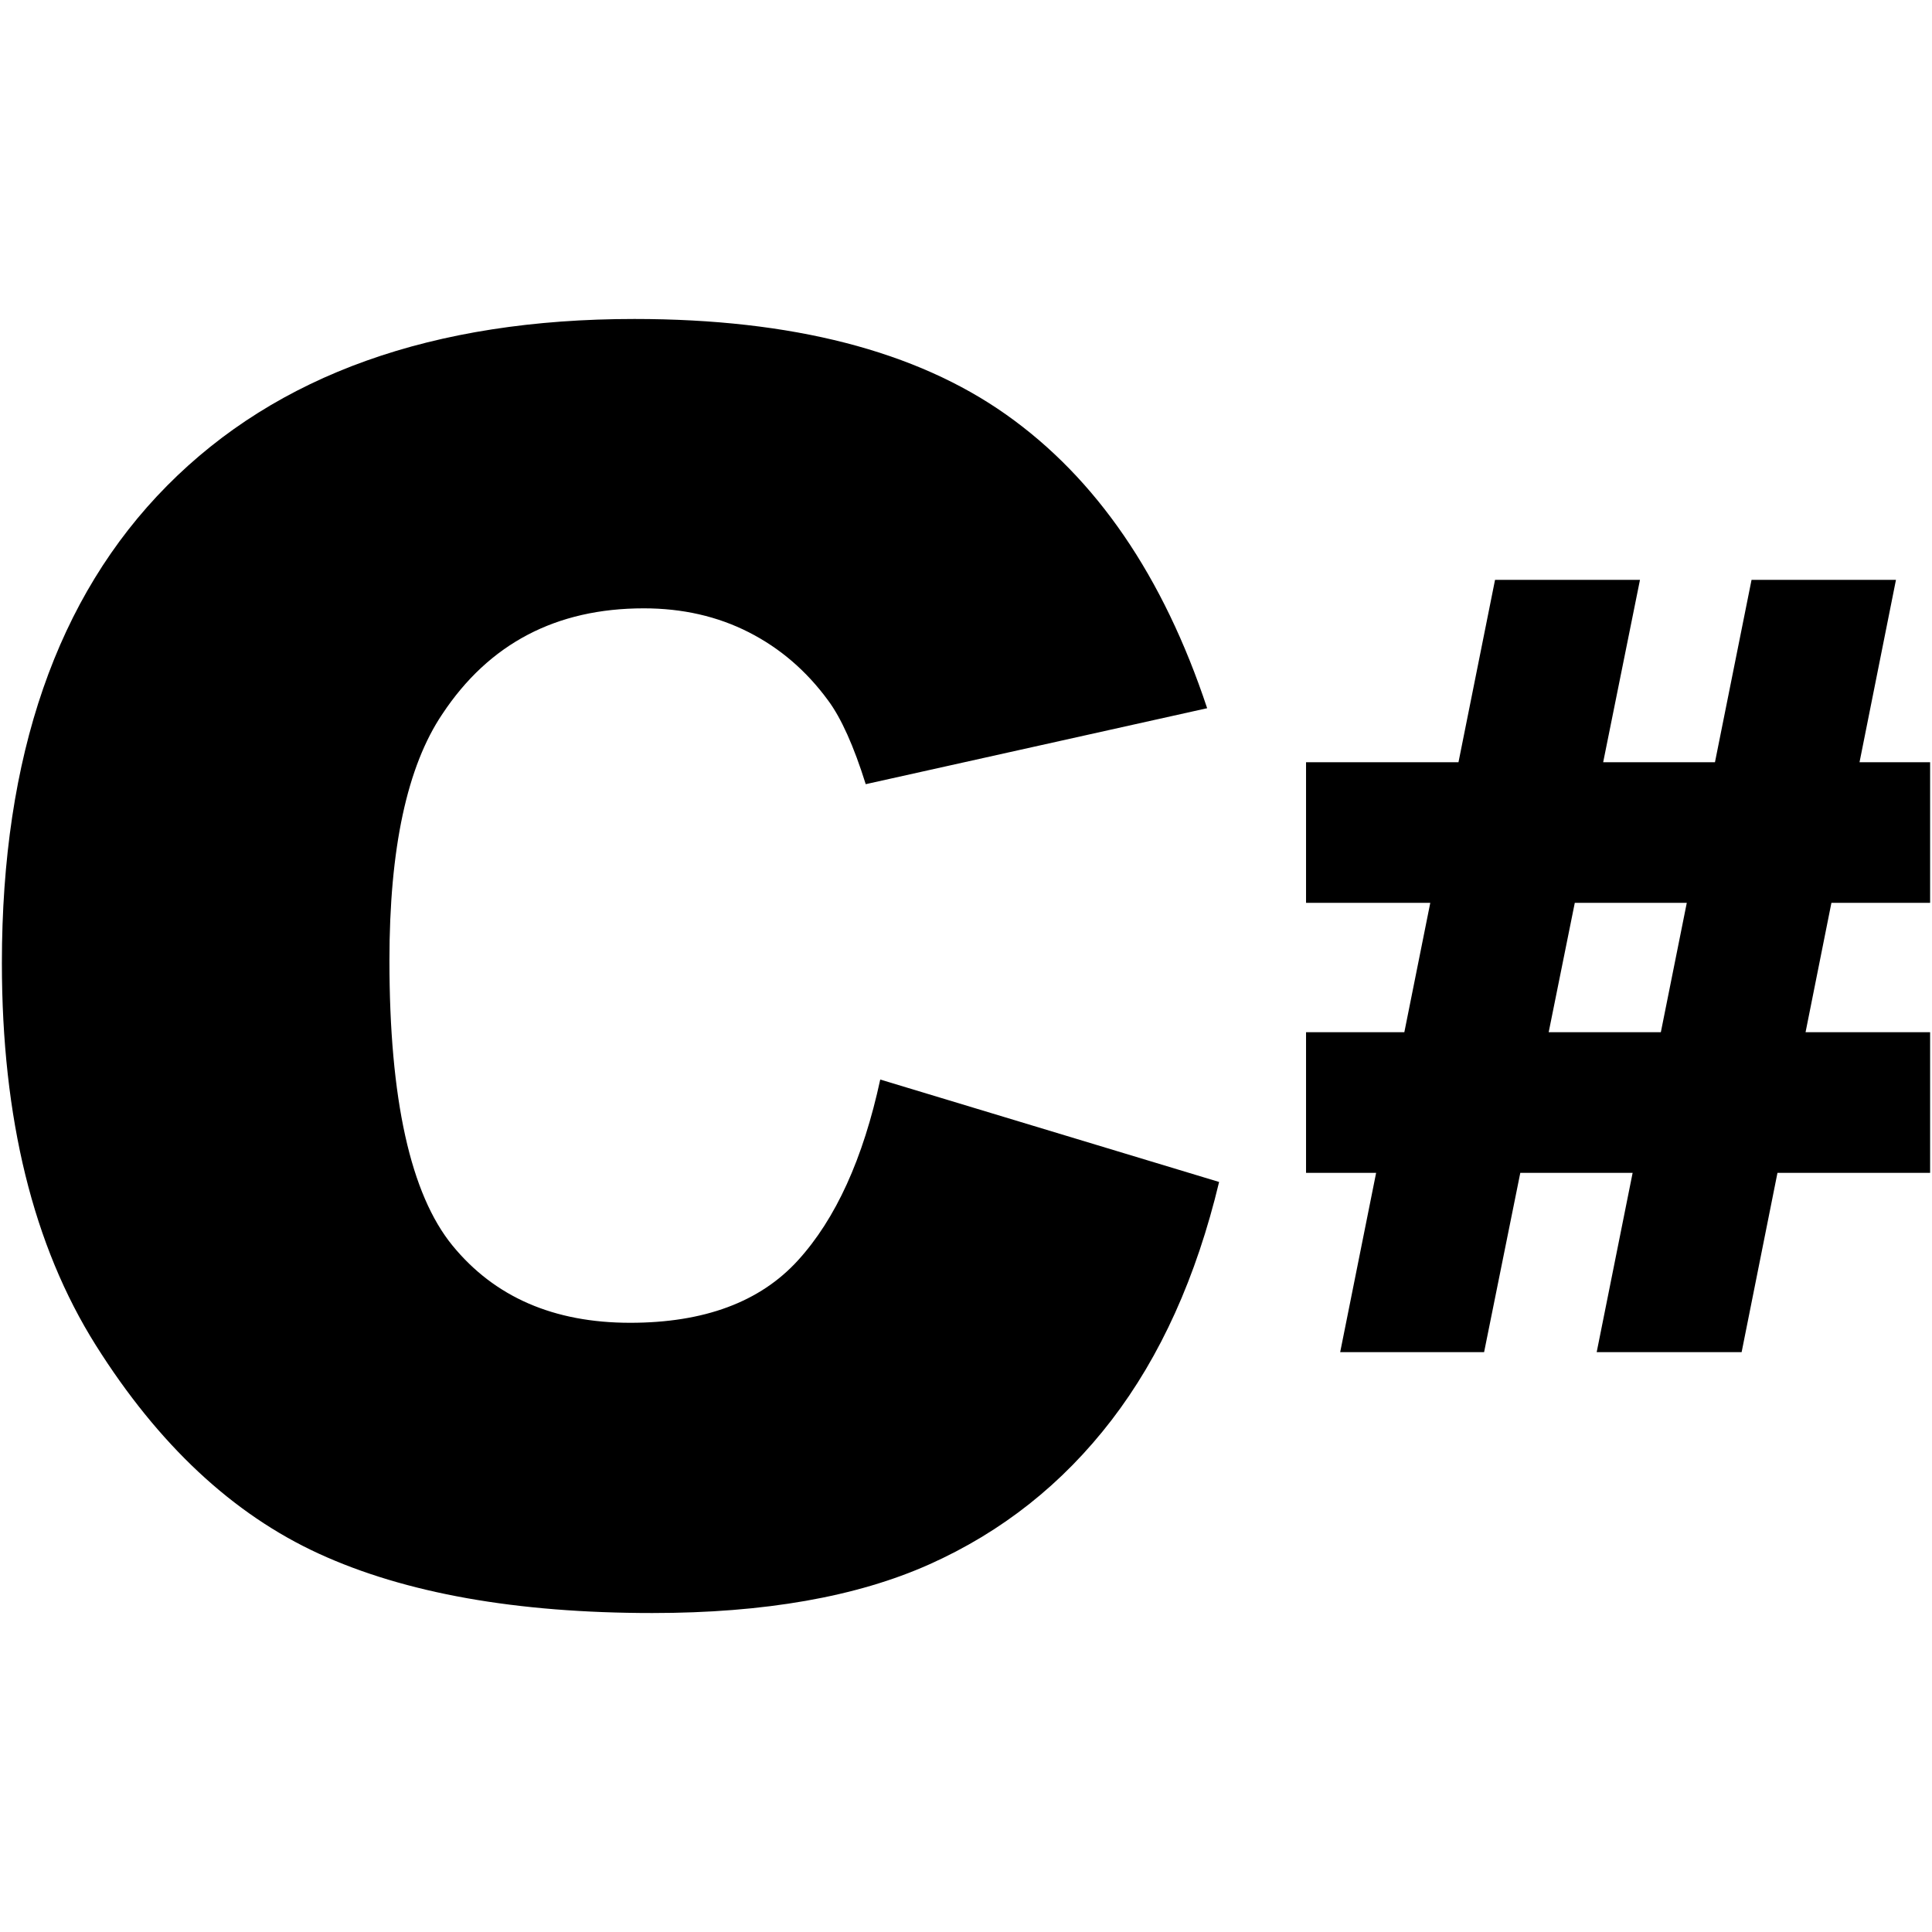
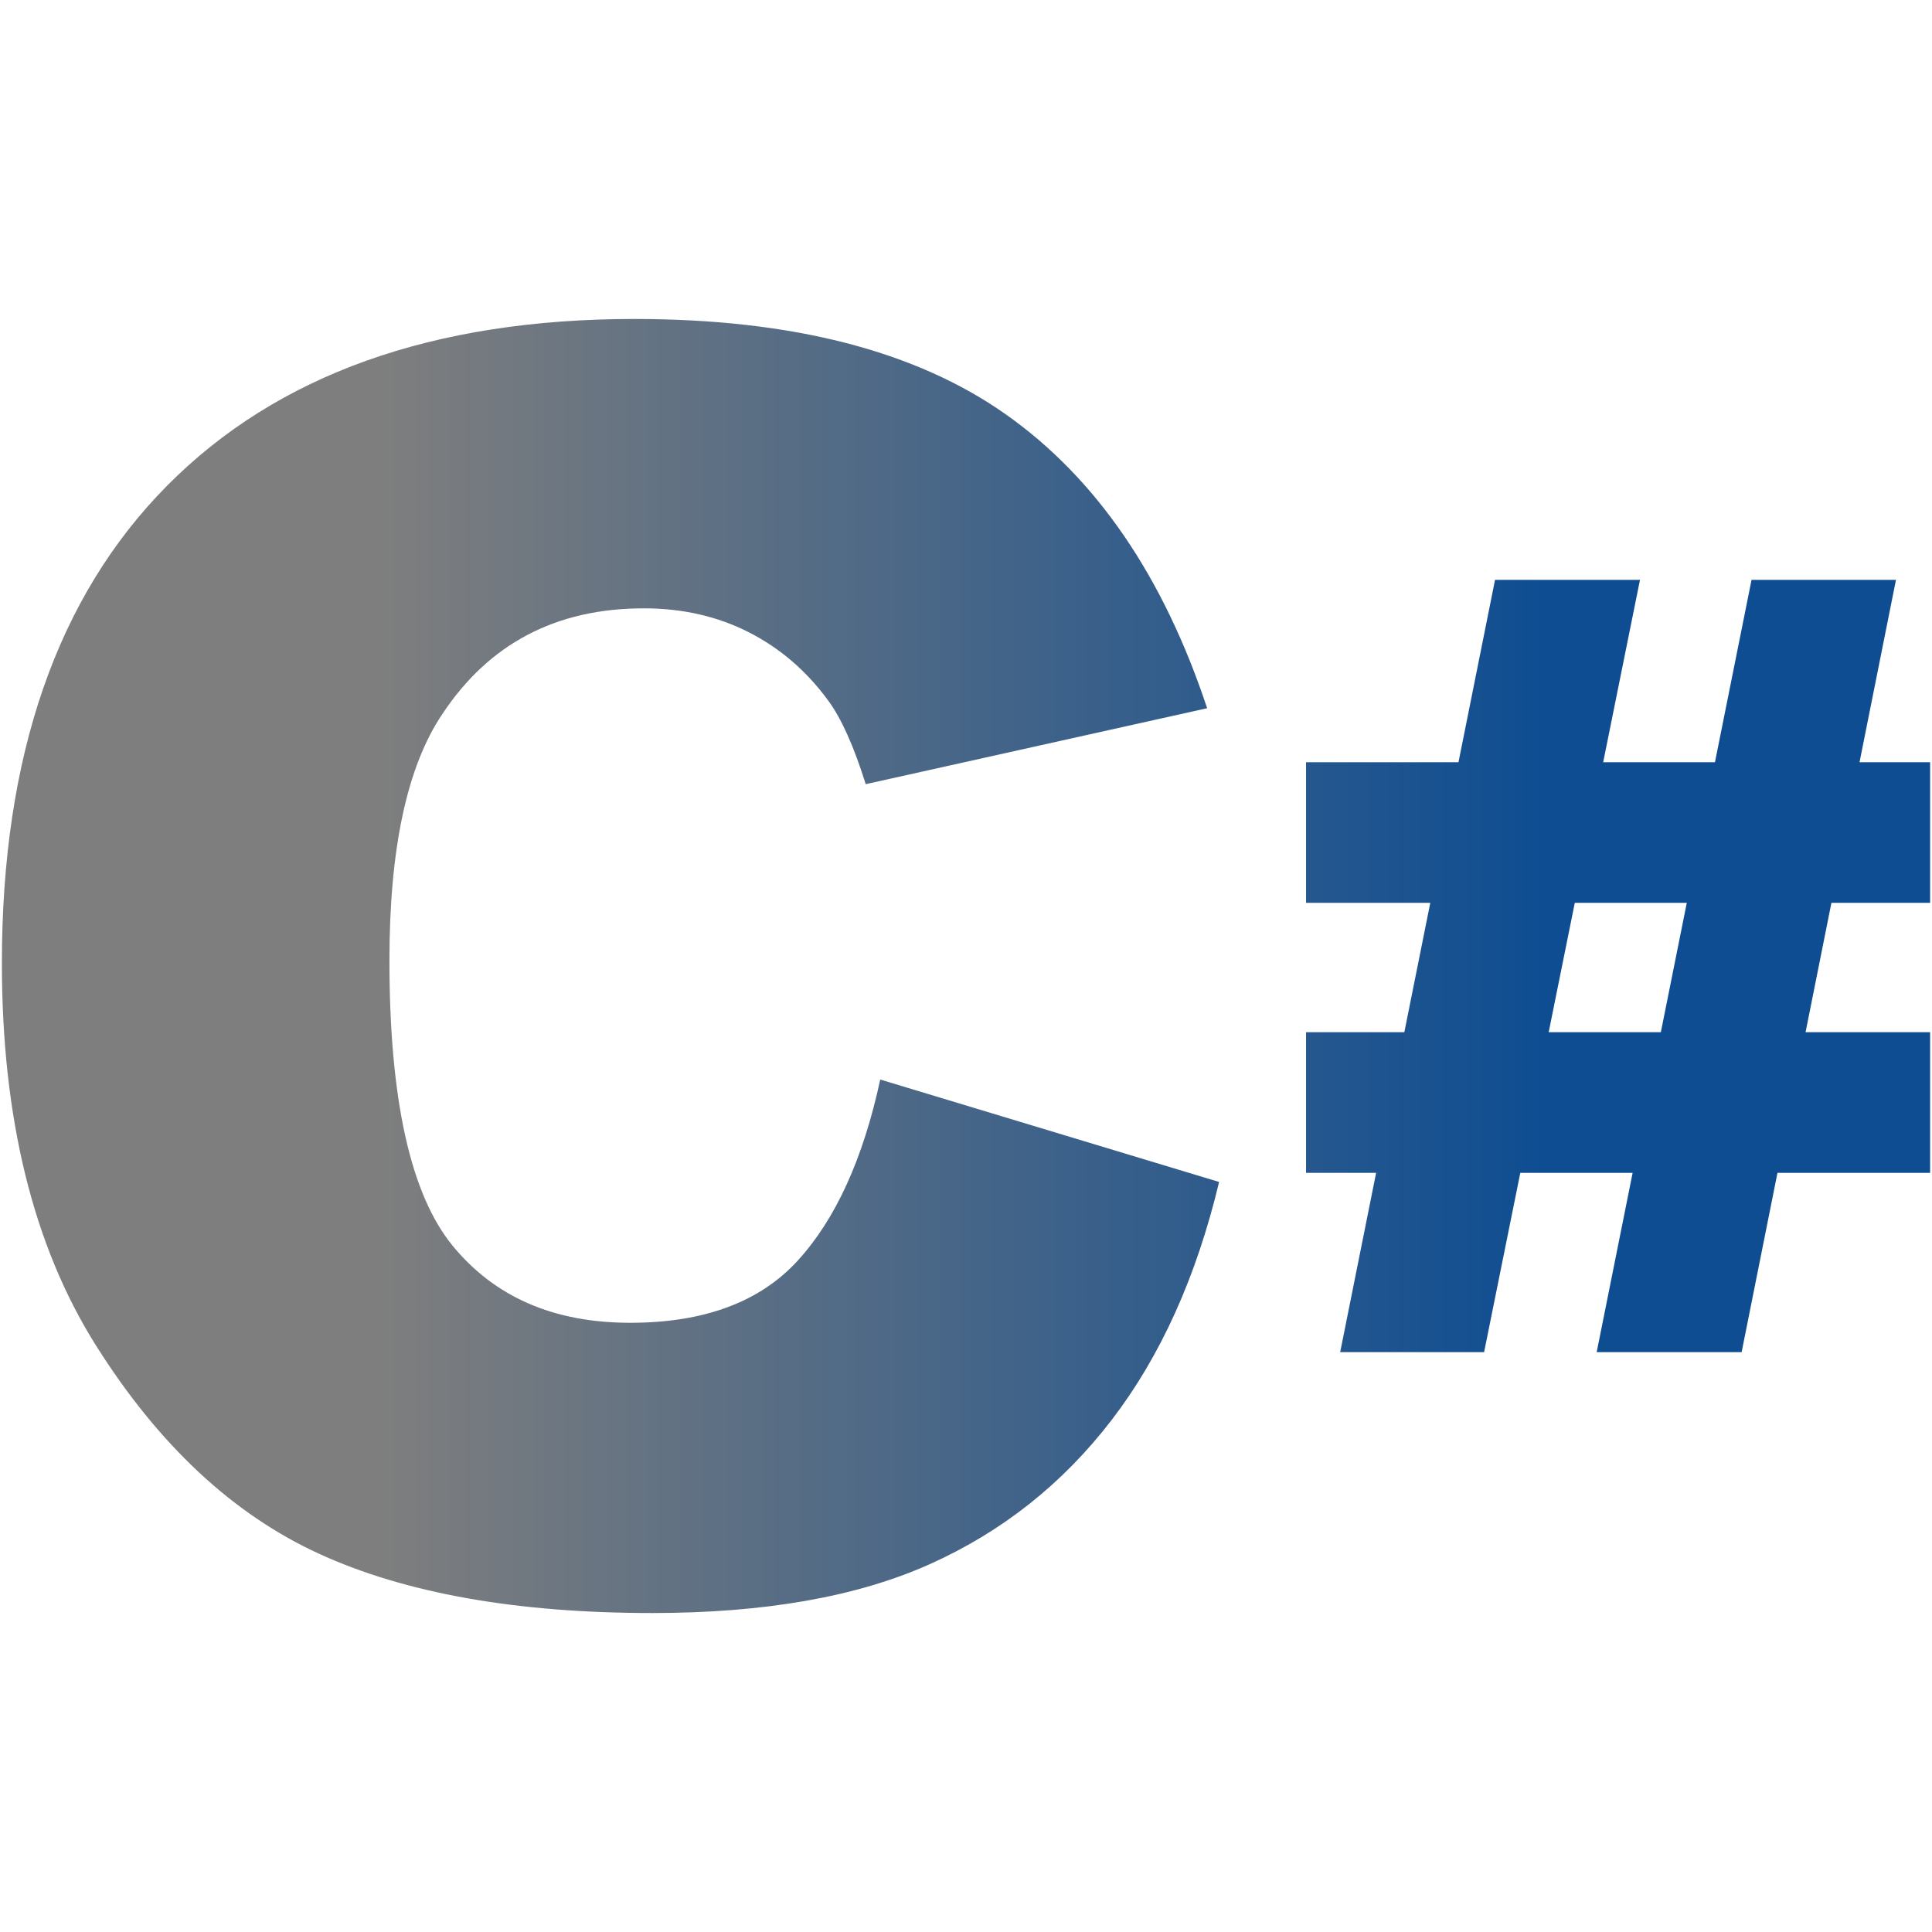
<svg xmlns="http://www.w3.org/2000/svg" version="1.1" x="0px" y="0px" width="512px" height="512px" viewBox="0 0 512 512" enable-background="new 0 0 512 512" xml:space="preserve">
-   <g id="5151e0c8492e5103c096af88a51e54a6">
+   <linearGradient id="g0">
+     <stop offset="0.2" stop-color="#7e7e7e" />
+     <stop offset="0.8" stop-color="#0E4D92" />
+   </linearGradient>
+   <g fill="url(#g0)" id="5151e0c8492e5103c096af88a51e54a6">
    <path display="inline" d="M233.274,286.089l89.802,27.145c-6.035,25.188-15.535,46.223-28.5,63.107   c-12.975,16.894-29.071,29.638-48.297,38.233c-19.229,8.596-43.697,12.894-73.412,12.894c-36.038,0-65.482-5.238-88.33-15.711   c-22.852-10.477-42.563-28.896-59.155-55.271C8.794,330.114,0.5,296.354,0.5,255.208c0-54.855,14.594-97.016,43.769-126.479   c29.18-29.461,70.464-44.197,123.855-44.197c41.776,0,74.614,8.451,98.51,25.336c23.91,16.892,41.659,42.834,53.273,77.816   l-90.481,20.131c-3.164-10.098-6.485-17.492-9.95-22.168c-5.733-7.839-12.745-13.871-21.043-18.095   c-8.294-4.22-17.564-6.337-27.82-6.337c-23.23,0-41.024,9.343-53.391,28.021c-9.342,13.861-14.018,35.626-14.018,65.294   c0,36.756,5.576,61.948,16.732,75.584c11.16,13.627,26.848,20.439,47.059,20.439c19.599,0,34.413-5.503,44.449-16.516   C221.474,323.04,228.751,307.046,233.274,286.089z M485.345,239.259l-6.854,34.292H511.5v37.262h-40.452l-9.5,47.522h-38.41   l9.527-47.522h-29.769l-9.595,47.522h-38.14l9.527-47.522h-18.572v-37.262h26.047l6.876-34.292h-32.923v-37.262h40.398   l9.688-48.332h38.409l-9.752,48.332h29.625l9.694-48.332h38.273l-9.657,48.332H511.5v37.262H485.345z M447.017,239.259h-29.68   l-6.921,34.292h29.724L447.017,239.259z" />
  </g>
</svg>
